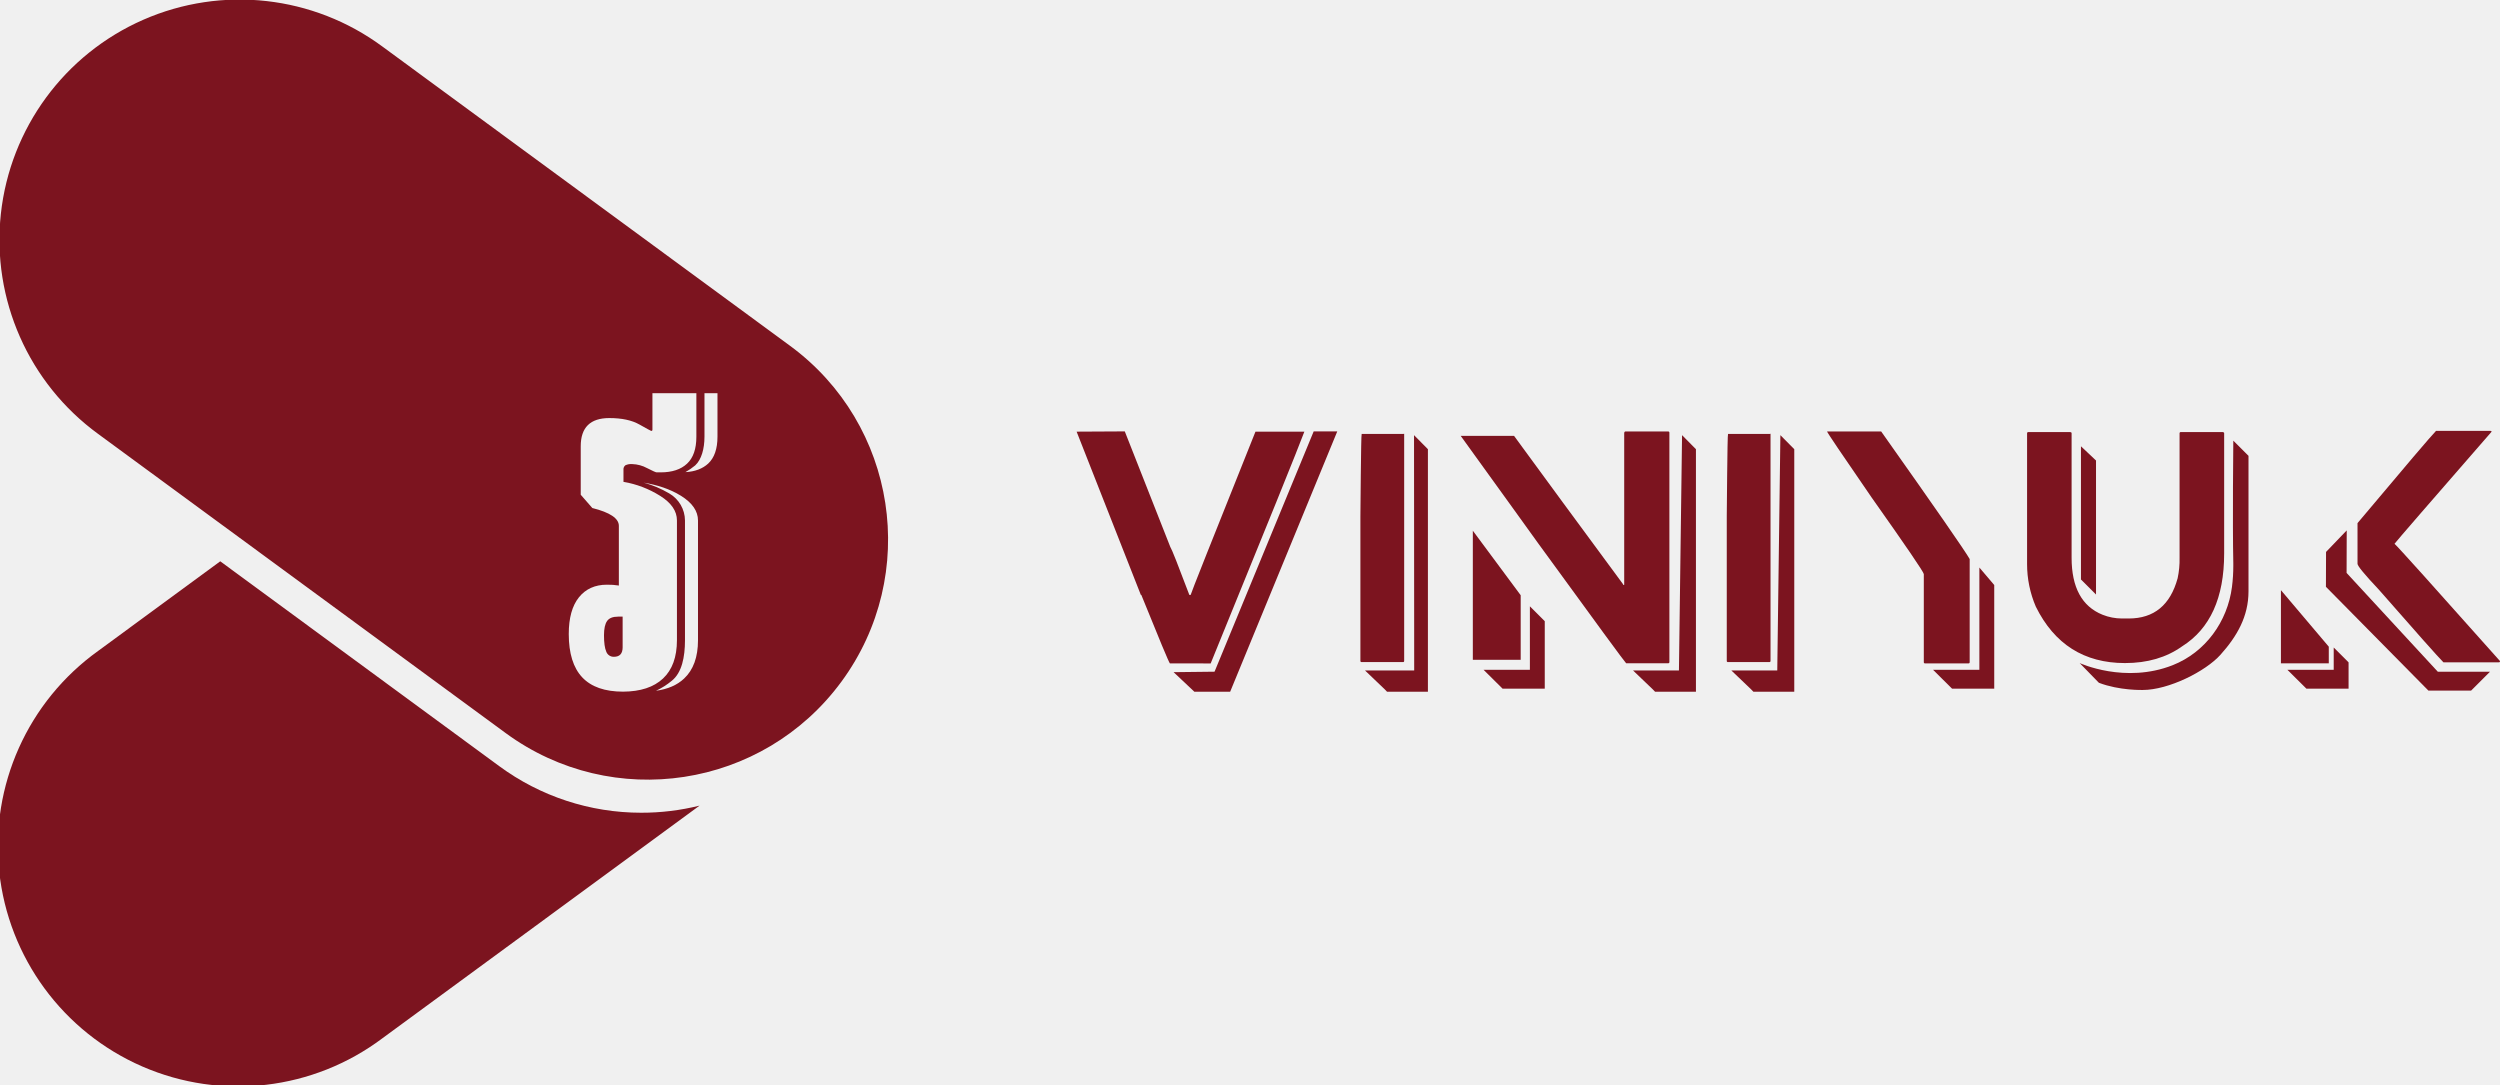
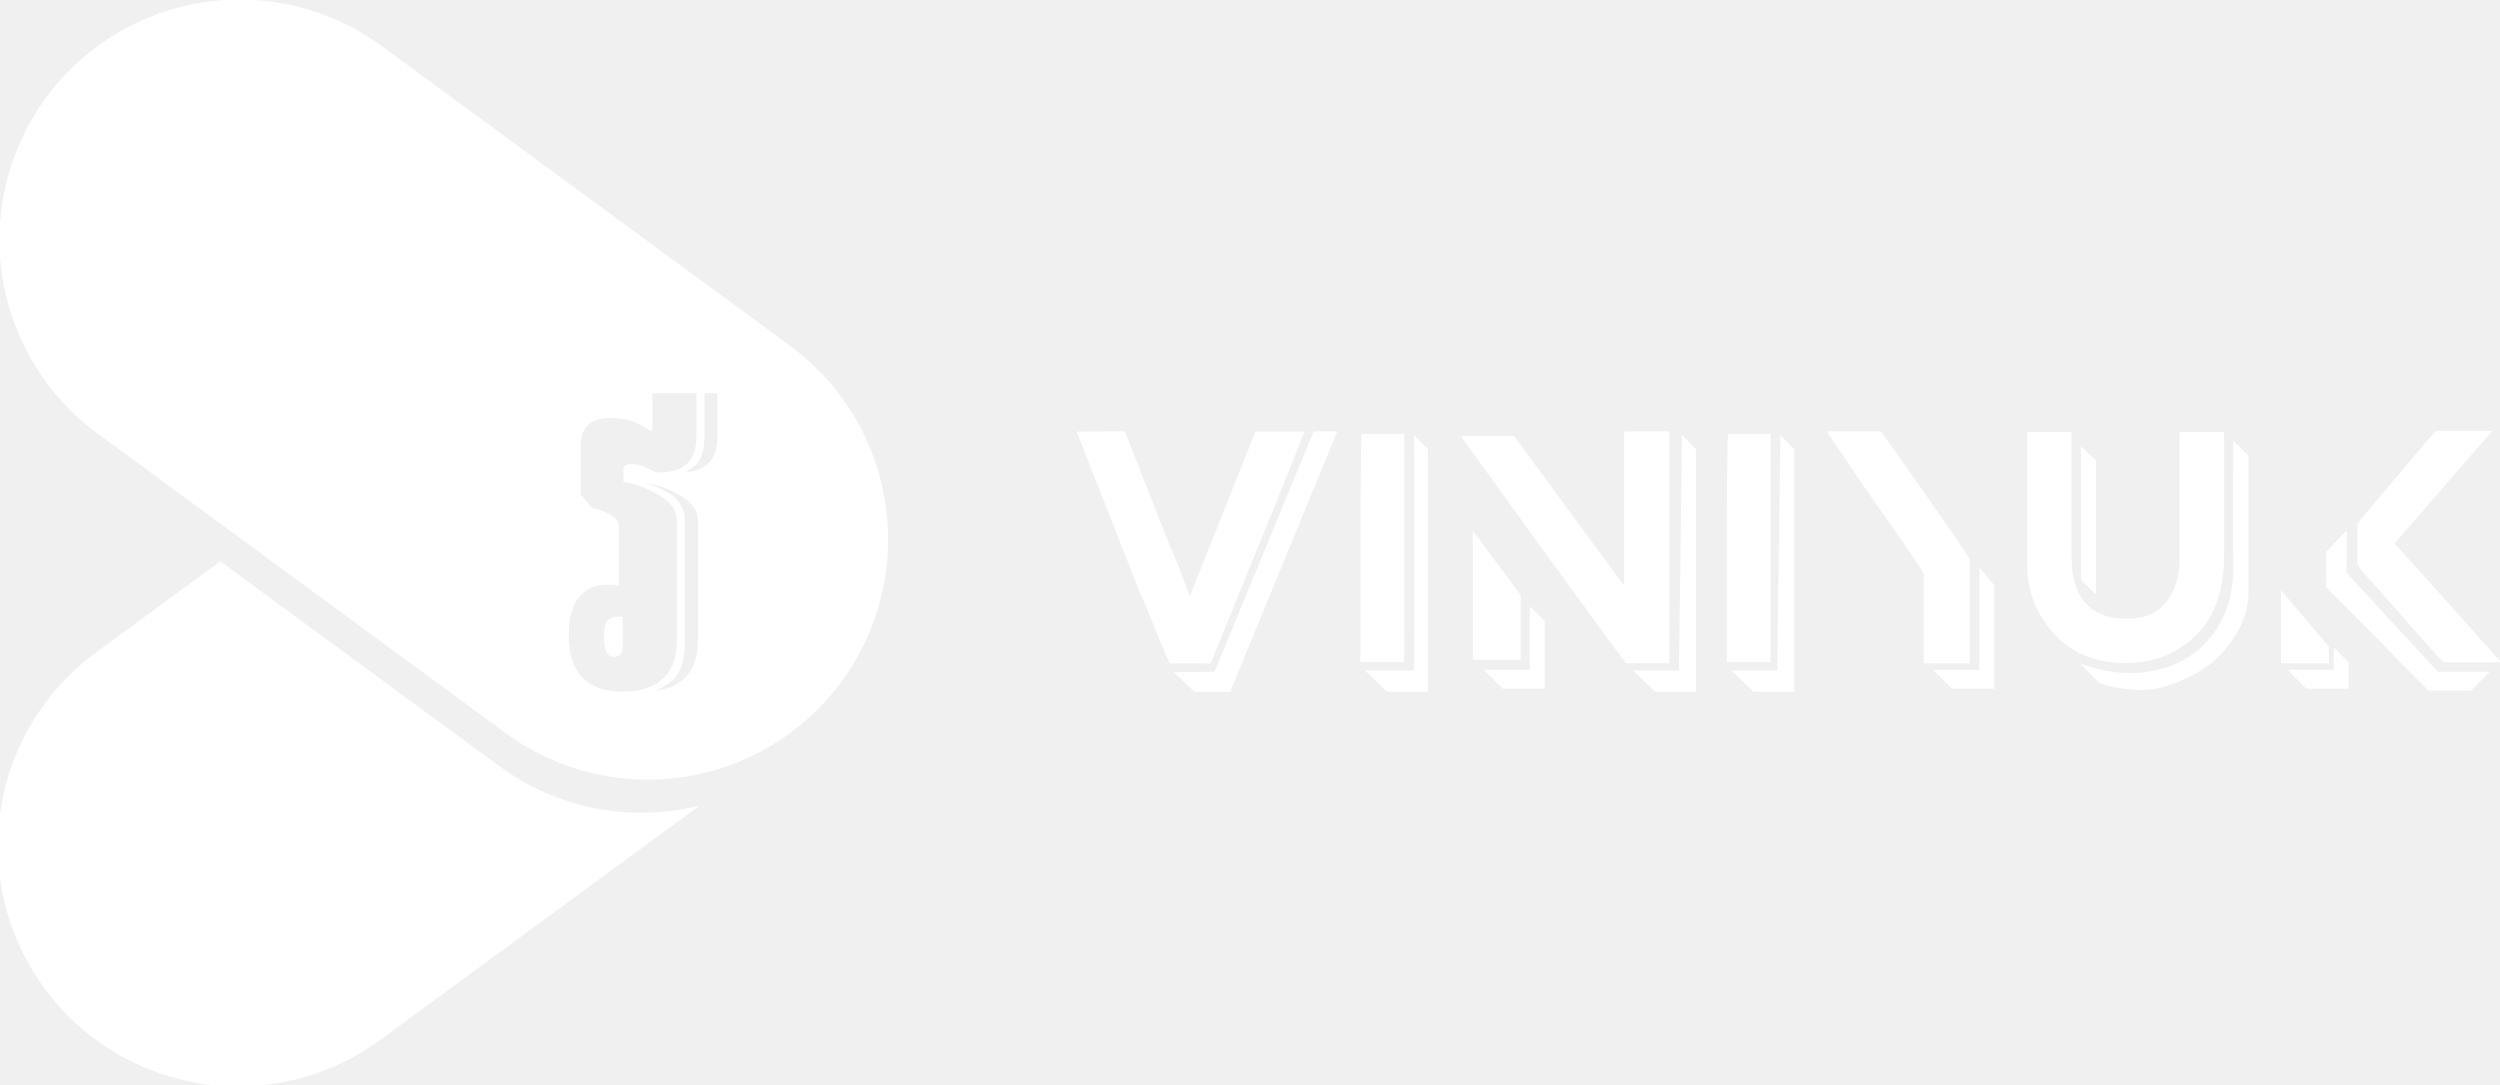
<svg xmlns="http://www.w3.org/2000/svg" viewBox="0 0 1461.61 634.25">
  <defs>
-     <style>.cls-1{fill:#7c141f;}</style>
+     <style>.cls-1{fill:#fff;}</style>
  </defs>
  <g id="Layer_2" data-name="Layer 2">
    <g id="Layer_1-2" data-name="Layer 1">
      <path class="cls-1" d="M1068.17,252.24h31.64q47.88,67.71,51.75,74.6v60.25c0,.51-.22.76-.66.76h-25.4a.67.67,0,0,1-.76-.76V335.63q0-1.61-30.5-44.77Q1068.17,253,1068.17,252.24Z" />
      <path class="cls-1" d="M1185.84,252.61h24.55c.5.07.76.29.76.66v72.82q0,26.06,18.13,33.33a30.68,30.68,0,0,0,11.24,2.18h4q22.2,0,28.62-23.52a51.48,51.48,0,0,0,1.13-12V253.27q.09-.66.66-.66h24.65c.5.07.76.29.76.66v70.36q0,38.82-24.65,54.3-13.7,9.74-33.34,9.73-35.79,0-52.13-33a63,63,0,0,1-5.1-24.93v-76.5A.68.68,0,0,1,1185.84,252.61Z" />
      <path class="cls-1" d="M707.81,387.88q49.68-121.74,54.78-135.52H734Q696.1,347,696.1,347.84h-.75q-9.87-26.19-11.17-28.15L657.6,252.21l-28.16.15L667,347.84h.27q15.83,39.15,16.7,40Z" />
      <path class="cls-1" d="M976,253v134c0,.51-.21.76-.65.76H950.71Q950,387.38,901,320l-1.12-1.53-15.3-21.25L854,254.84H885.2l4.39,6,.55.77,3.09,4.21c.69.94,1.42,2,2.2,3q13.65,18.72,45.89,62.43l1.9,2.57q2.76,3.8,5.71,7.76v.36h.65V253q.2-.75.75-.75h25A.68.68,0,0,1,976,253Z" />
      <polygon class="cls-1" points="861.08 310.27 861.08 385.74 889.06 385.74 889.06 348 861.08 310.27" />
      <path class="cls-1" d="M1456.79,252.29q-54.21,62.23-56.85,65.63,2.93,2.55,61.67,68.57a.67.67,0,0,1-.76.75h-32.29q-4.72-4.73-37.78-42.5-12.46-13.22-12.47-15.11v-23.8q42.12-50.15,45.9-53.92h31.92Z" />
      <polygon class="cls-1" points="1333.53 345.03 1333.53 387.81 1361.51 387.81 1361.51 378.08 1333.53 345.03" />
      <polygon class="cls-1" points="698.27 404.41 686.14 392.98 710.08 392.7 768.04 252.21 781.83 252.21 719.21 404.41 698.27 404.41" />
      <path class="cls-1" d="M796.1,253.71h24.18c.44.07.66-.37.66,0V386.34q0,.75-.66.75H796.1a.66.66,0,0,1-.75-.75V302C795.41,301.56,795.66,253.71,796.1,253.71Z" />
      <polygon class="cls-1" points="809.61 403.05 798.06 392 826.8 392 826.7 254.41 834.82 262.62 834.82 404.41 810.92 404.41 809.61 403.05" />
      <path class="cls-1" d="M1010.29,253.71h24.18c.44.07.66-.37.66,0V386.34q0,.75-.66.75h-24.18a.66.66,0,0,1-.75-.75V302C1009.6,301.56,1009.85,253.71,1010.29,253.71Z" />
      <polygon class="cls-1" points="1023.8 403.05 1012.24 392 1039.07 392 1040.89 254.41 1049.01 262.62 1049.01 404.41 1025.11 404.41 1023.8 403.05" />
      <polygon class="cls-1" points="966.31 403.05 954.76 392 981.58 392 983.4 254.41 991.52 262.62 991.52 404.41 967.62 404.41 966.31 403.05" />
      <polygon class="cls-1" points="878.48 402.63 867.34 391.58 894.44 391.58 894.44 354.48 903.13 363.17 903.13 402.63 878.48 402.63" />
      <polygon class="cls-1" points="1348.43 402.63 1337.29 391.58 1364.39 391.58 1364.39 378.56 1373.08 387.25 1373.08 402.63 1348.43 402.63" />
      <polygon class="cls-1" points="1141.27 402.63 1130.13 391.58 1157.23 391.58 1157.23 331.81 1165.92 342.03 1165.92 402.63 1141.27 402.63" />
      <polygon class="cls-1" points="1216.62 260.92 1216.62 338.79 1225.42 347.59 1225.42 269.23 1216.62 260.92" />
      <path class="cls-1" d="M1215.87,387.66s26.5,12.27,54.42,1.22c19.07-7.55,32-25.4,34.62-45.75a97.39,97.39,0,0,0,.78-12.51c0-.41,0-.82,0-1.23-.51-23.44,0-71.77,0-71.77l8.88,8.88v79.26c0,14.58-6.67,26.23-16.41,37.07-8.73,9.71-30.31,20.56-45.43,20.56,0,0-13.66.4-25.63-4.21Z" />
      <polygon class="cls-1" points="1359.91 322.68 1359.84 343.07 1419.77 403.77 1444.7 403.77 1455.76 392.72 1425.25 392.72 1371.92 334.95 1372 310.09 1359.91 322.68" />
      <path class="cls-1" d="M374.85,475.16A140.08,140.08,0,0,0,409,471L223.6,607A140.46,140.46,0,1,1,57.36,380.57l71.4-52.41L291.85,447.9A139.94,139.94,0,0,0,374.85,475.16Z" />
      <path class="cls-1" d="M461.86,202.14,223.6,27.23A140.46,140.46,0,1,0,57.36,253.68L295.65,428.59A140.45,140.45,0,1,0,461.86,202.14ZM364.27,404.37q-16,0-23.87-8.36t-7.88-25.32q0-14.06,5.93-21.45t16.36-7.4a41.11,41.11,0,0,1,7,.49v-34.9q0-6.54-15.51-10.42l-6.78-7.76V260.9q0-16.48,16.72-16.48,10.91,0,17.57,3.75t6.91,3.76a.64.64,0,0,0,.72-.73V229.87h25.69v25.45q0,10.67-5.45,15.76t-15.39,5.08H383.9c-.49,0-2.3-.8-5.46-2.42a19.57,19.57,0,0,0-8.84-2.42,7.82,7.82,0,0,0-4,.72,3,3,0,0,0-1.09,2.67v7a58.7,58.7,0,0,1,21.33,8.12q9.93,6.18,9.93,14.42v70q0,14.79-8.12,22.42T364.27,404.37Zm43.81-30.07q0,14.79-8.13,22.42c-4.1,3.86-9.59,6.21-16.43,7.13a41.83,41.83,0,0,0,9.31-5.9c5.81-4.7,7.64-13.79,7.64-23.65v-70a18.46,18.46,0,0,0-9.18-15.81,61.64,61.64,0,0,0-14.94-6.31c7.58,1.3,15.19,3.57,21.79,7.69s9.94,8.93,9.94,14.43Zm11.39-119c0,7.09-1.81,12.35-5.44,15.73-3.26,3-7.69,4.7-13.31,5a37.94,37.94,0,0,0,5.73-3.94c3.65-3.38,5.42-9.72,5.42-16.81V229.87h7.6Z" />
      <path class="cls-1" d="M354.94,363.05q-1.81,2.55-1.82,8.36,0,6.55,1.33,9.58a4.59,4.59,0,0,0,4.48,3c3.4,0,5.09-1.86,5.09-5.58V360.51h-2.66C358.29,360.51,356.15,361.35,354.94,363.05Z" />
    </g>
  </g>
</svg>
